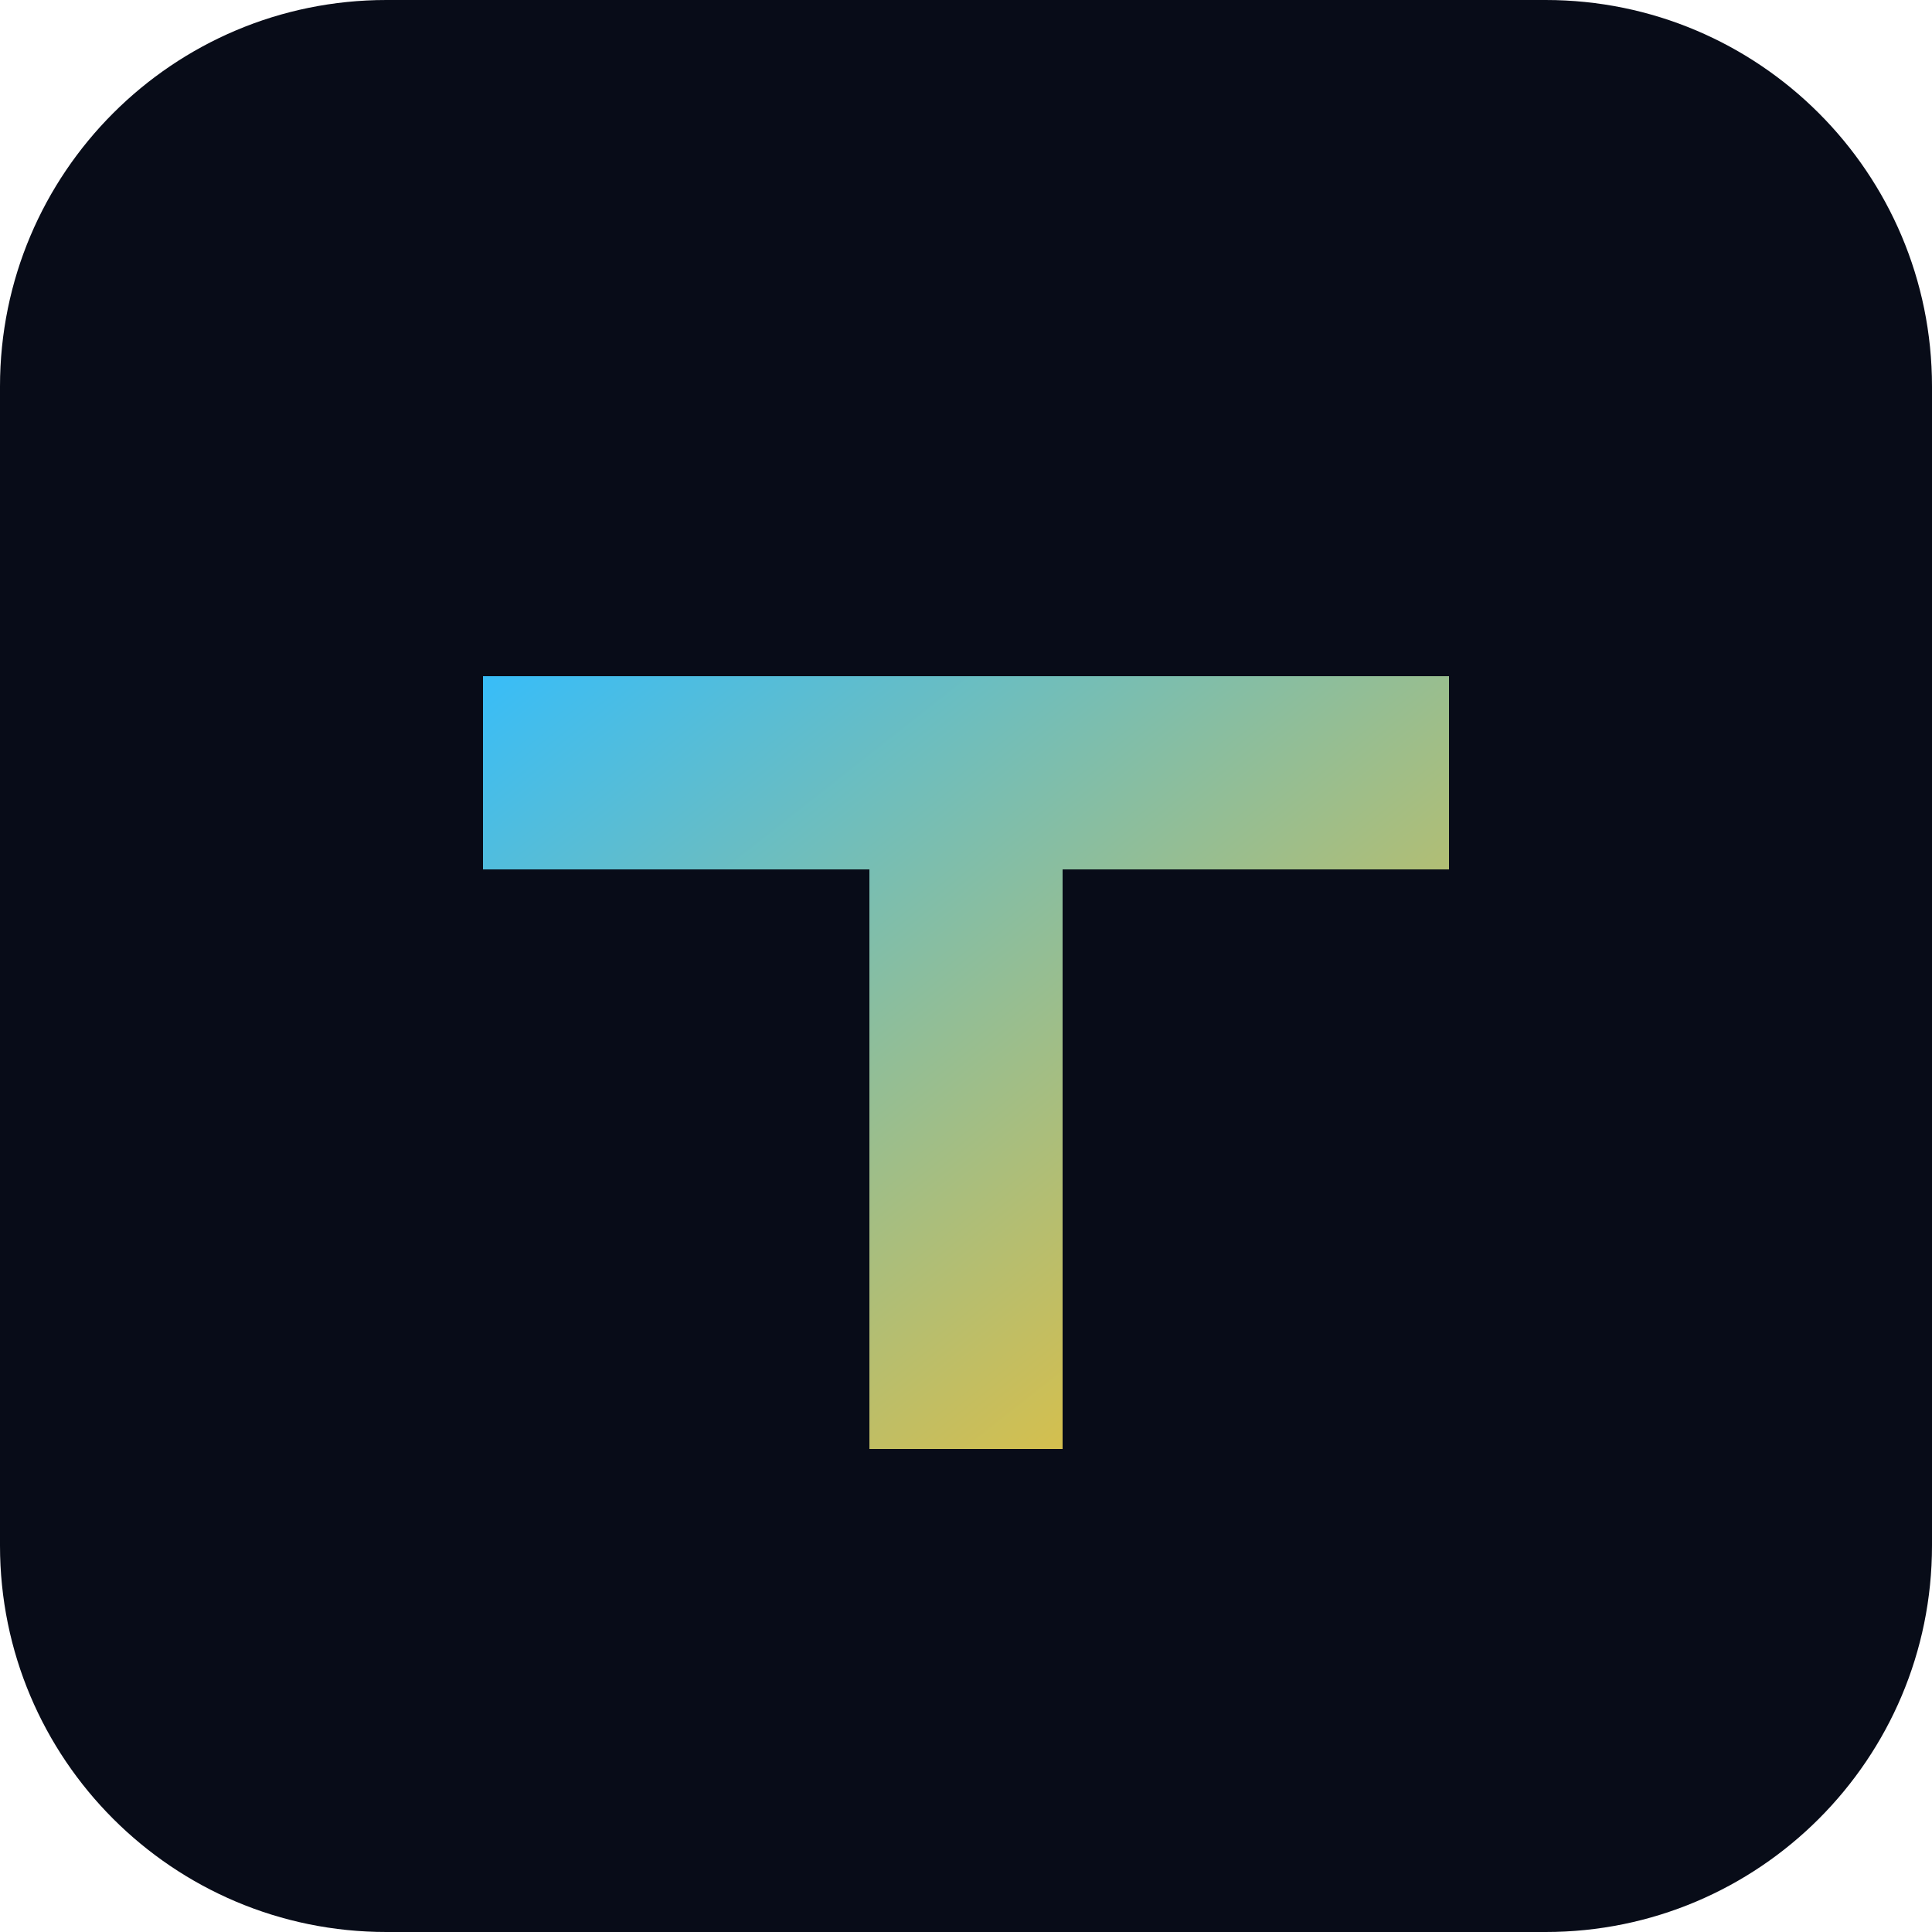
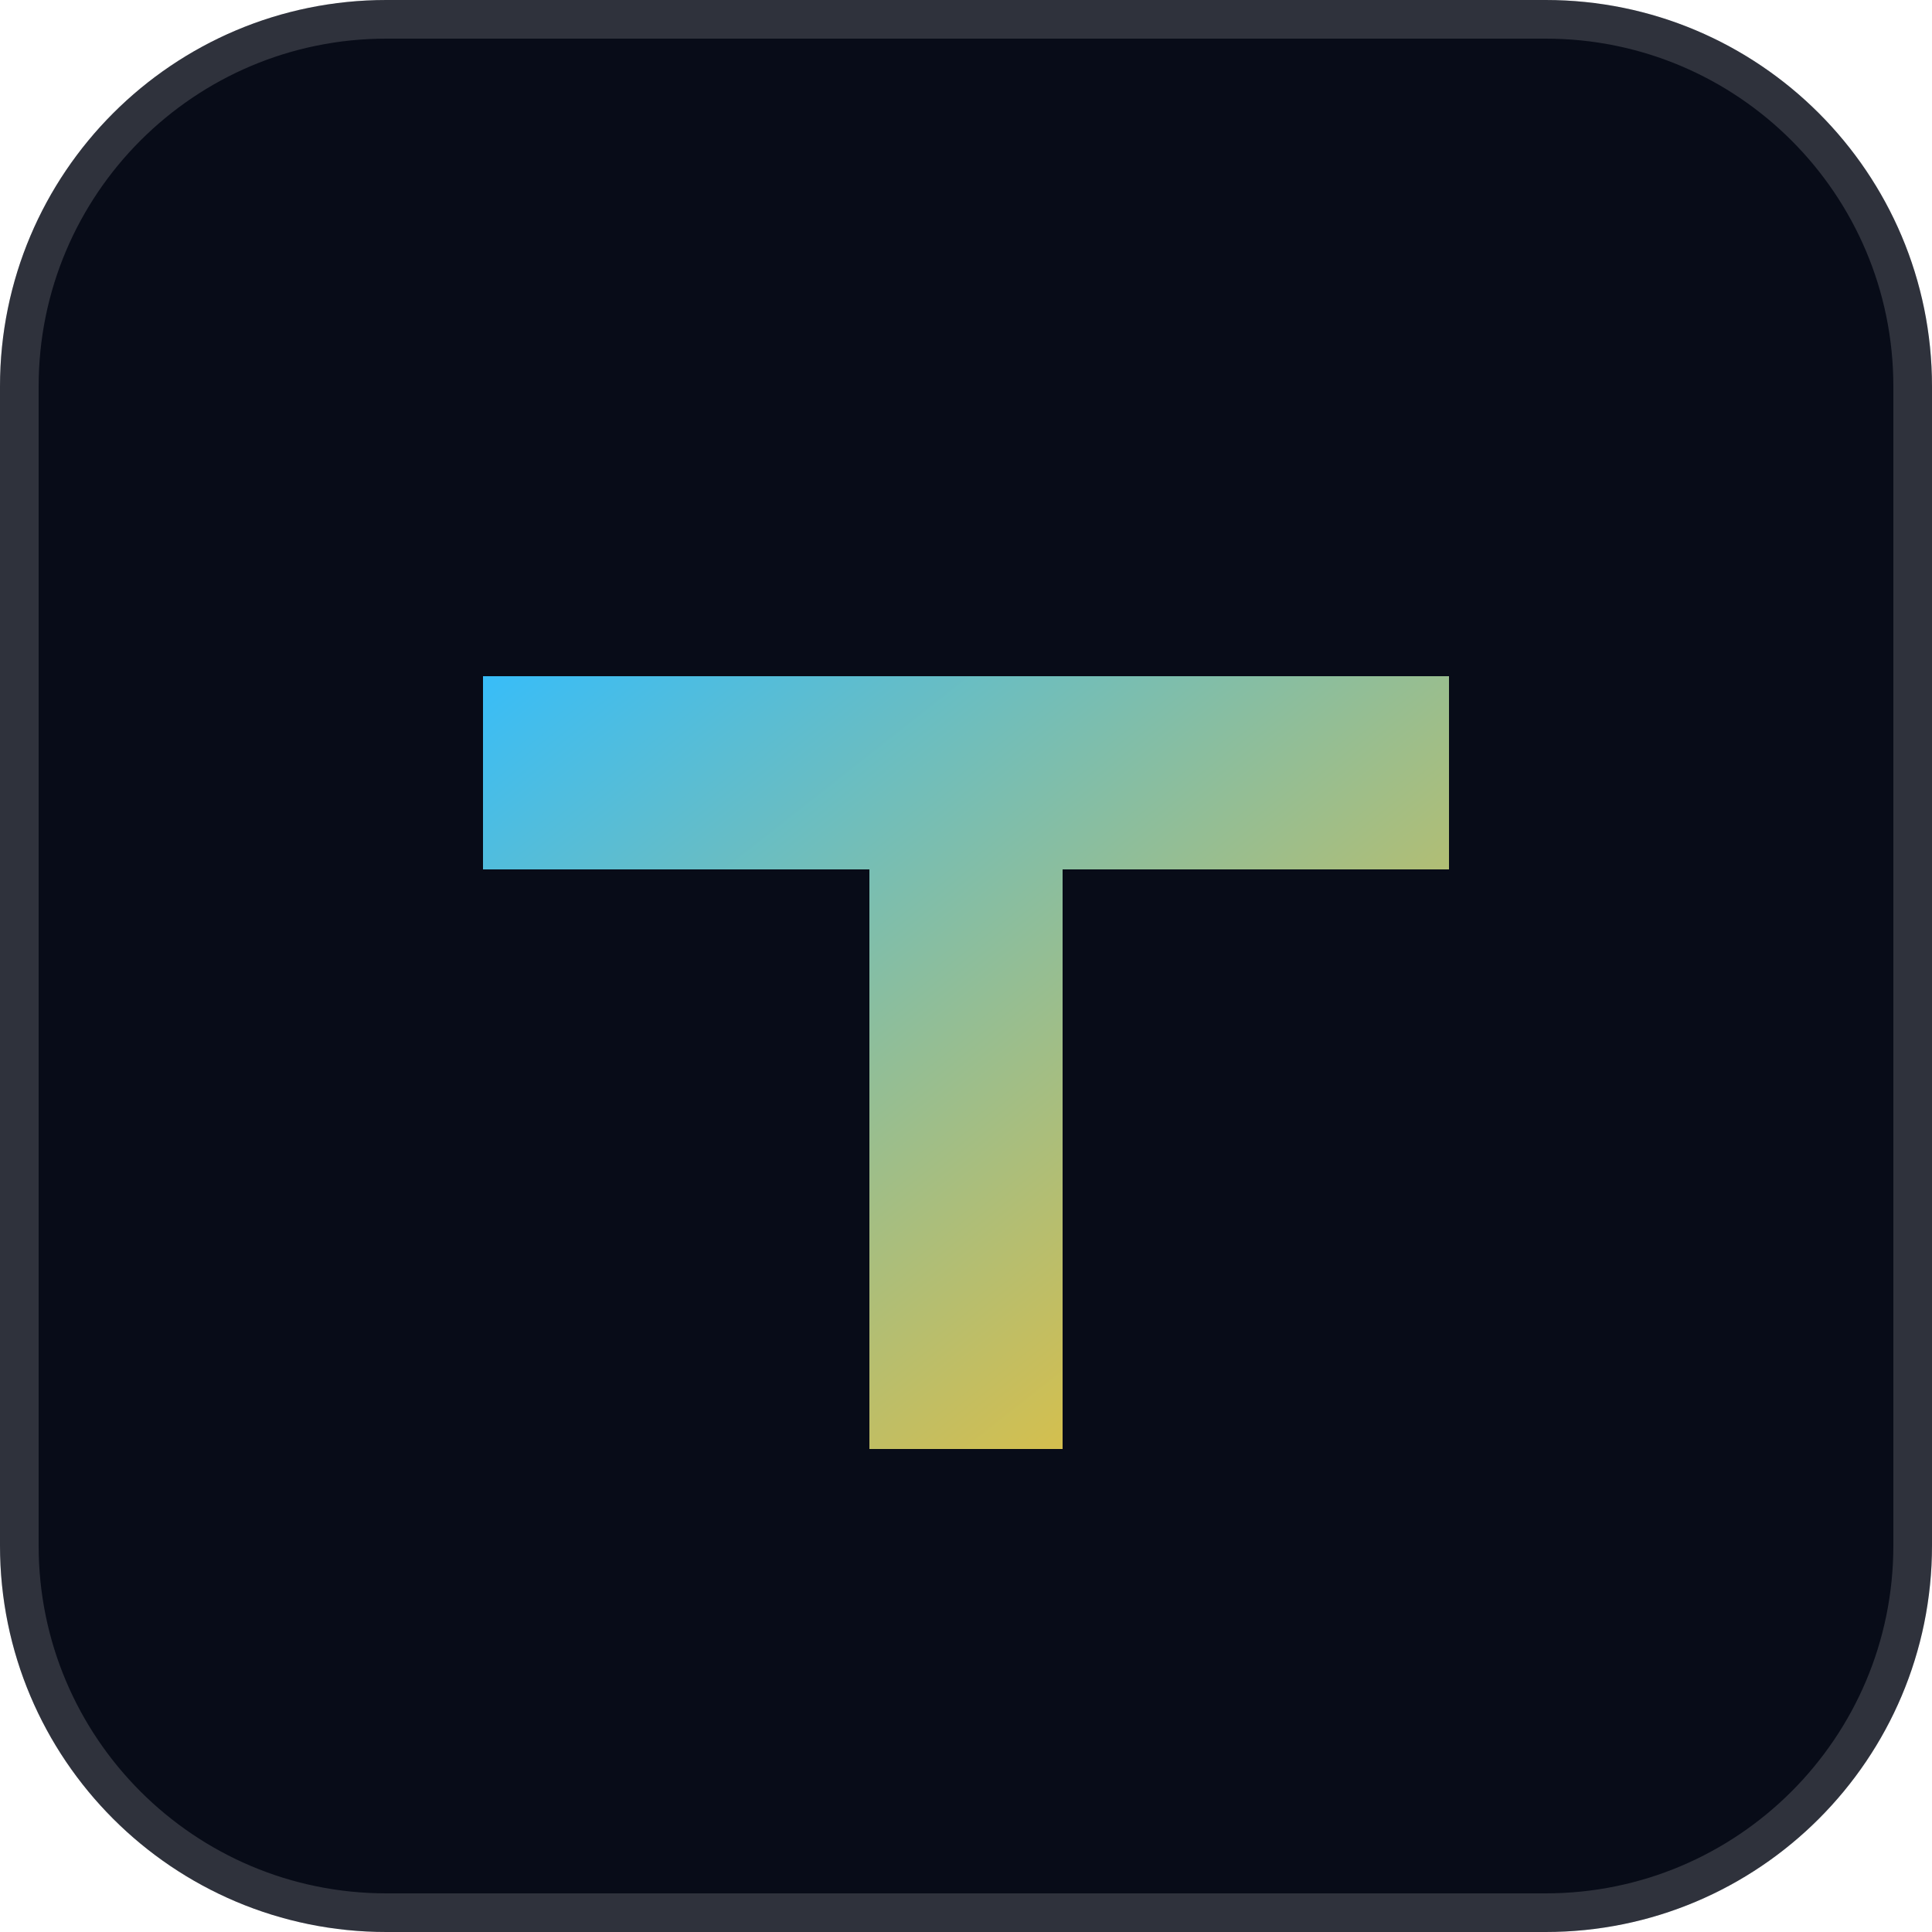
<svg xmlns="http://www.w3.org/2000/svg" viewBox="0 0 100 100">
  <defs>
    <linearGradient id="g" x1="0%" y1="0%" x2="100%" y2="100%">
      <stop offset="0%" stop-color="#38bdf8" />
      <stop offset="100%" stop-color="#fbbf24" />
    </linearGradient>
  </defs>
  <rect width="100" height="100" rx="20" fill="#080c18" />
+   <rect x="1" y="1" width="98" height="98" rx="19" fill="none" stroke="rgba(255,255,255,0.16)" stroke-width="2" />
  <path d="M25 35 h50 v10 h-20 v30 h-10 v-30 h-20 z" fill="url(#g)" />
</svg>
